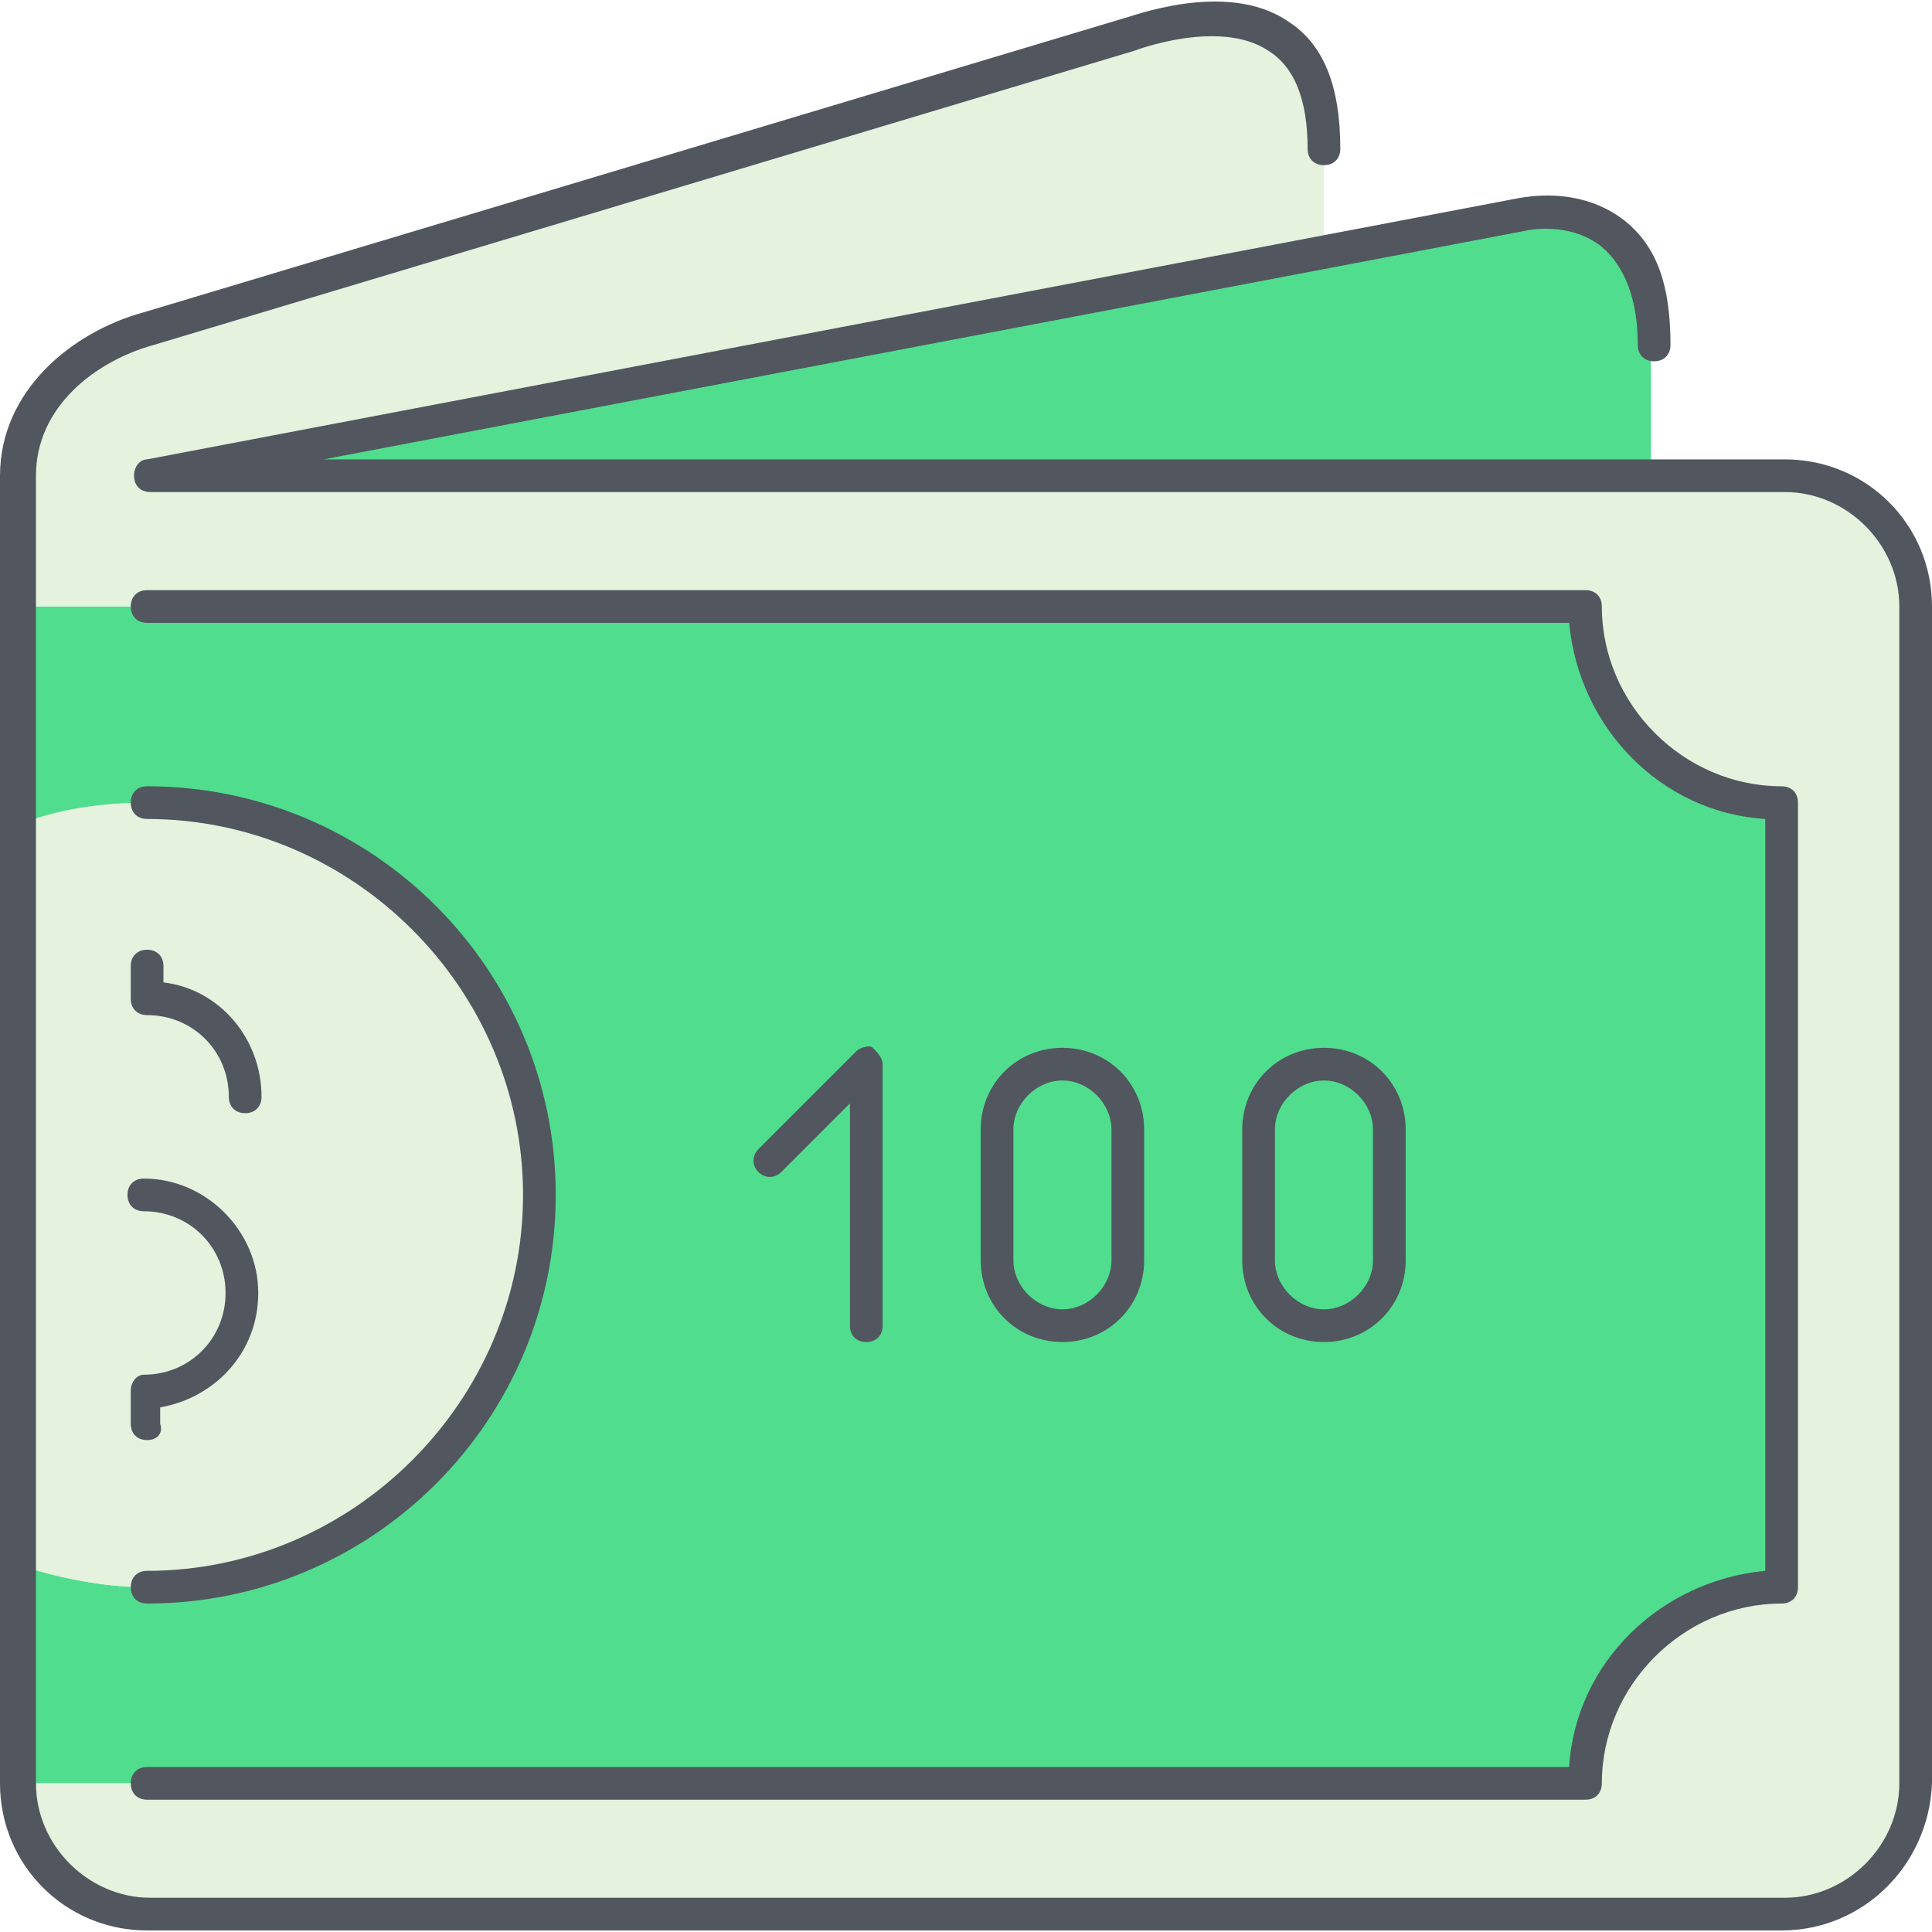
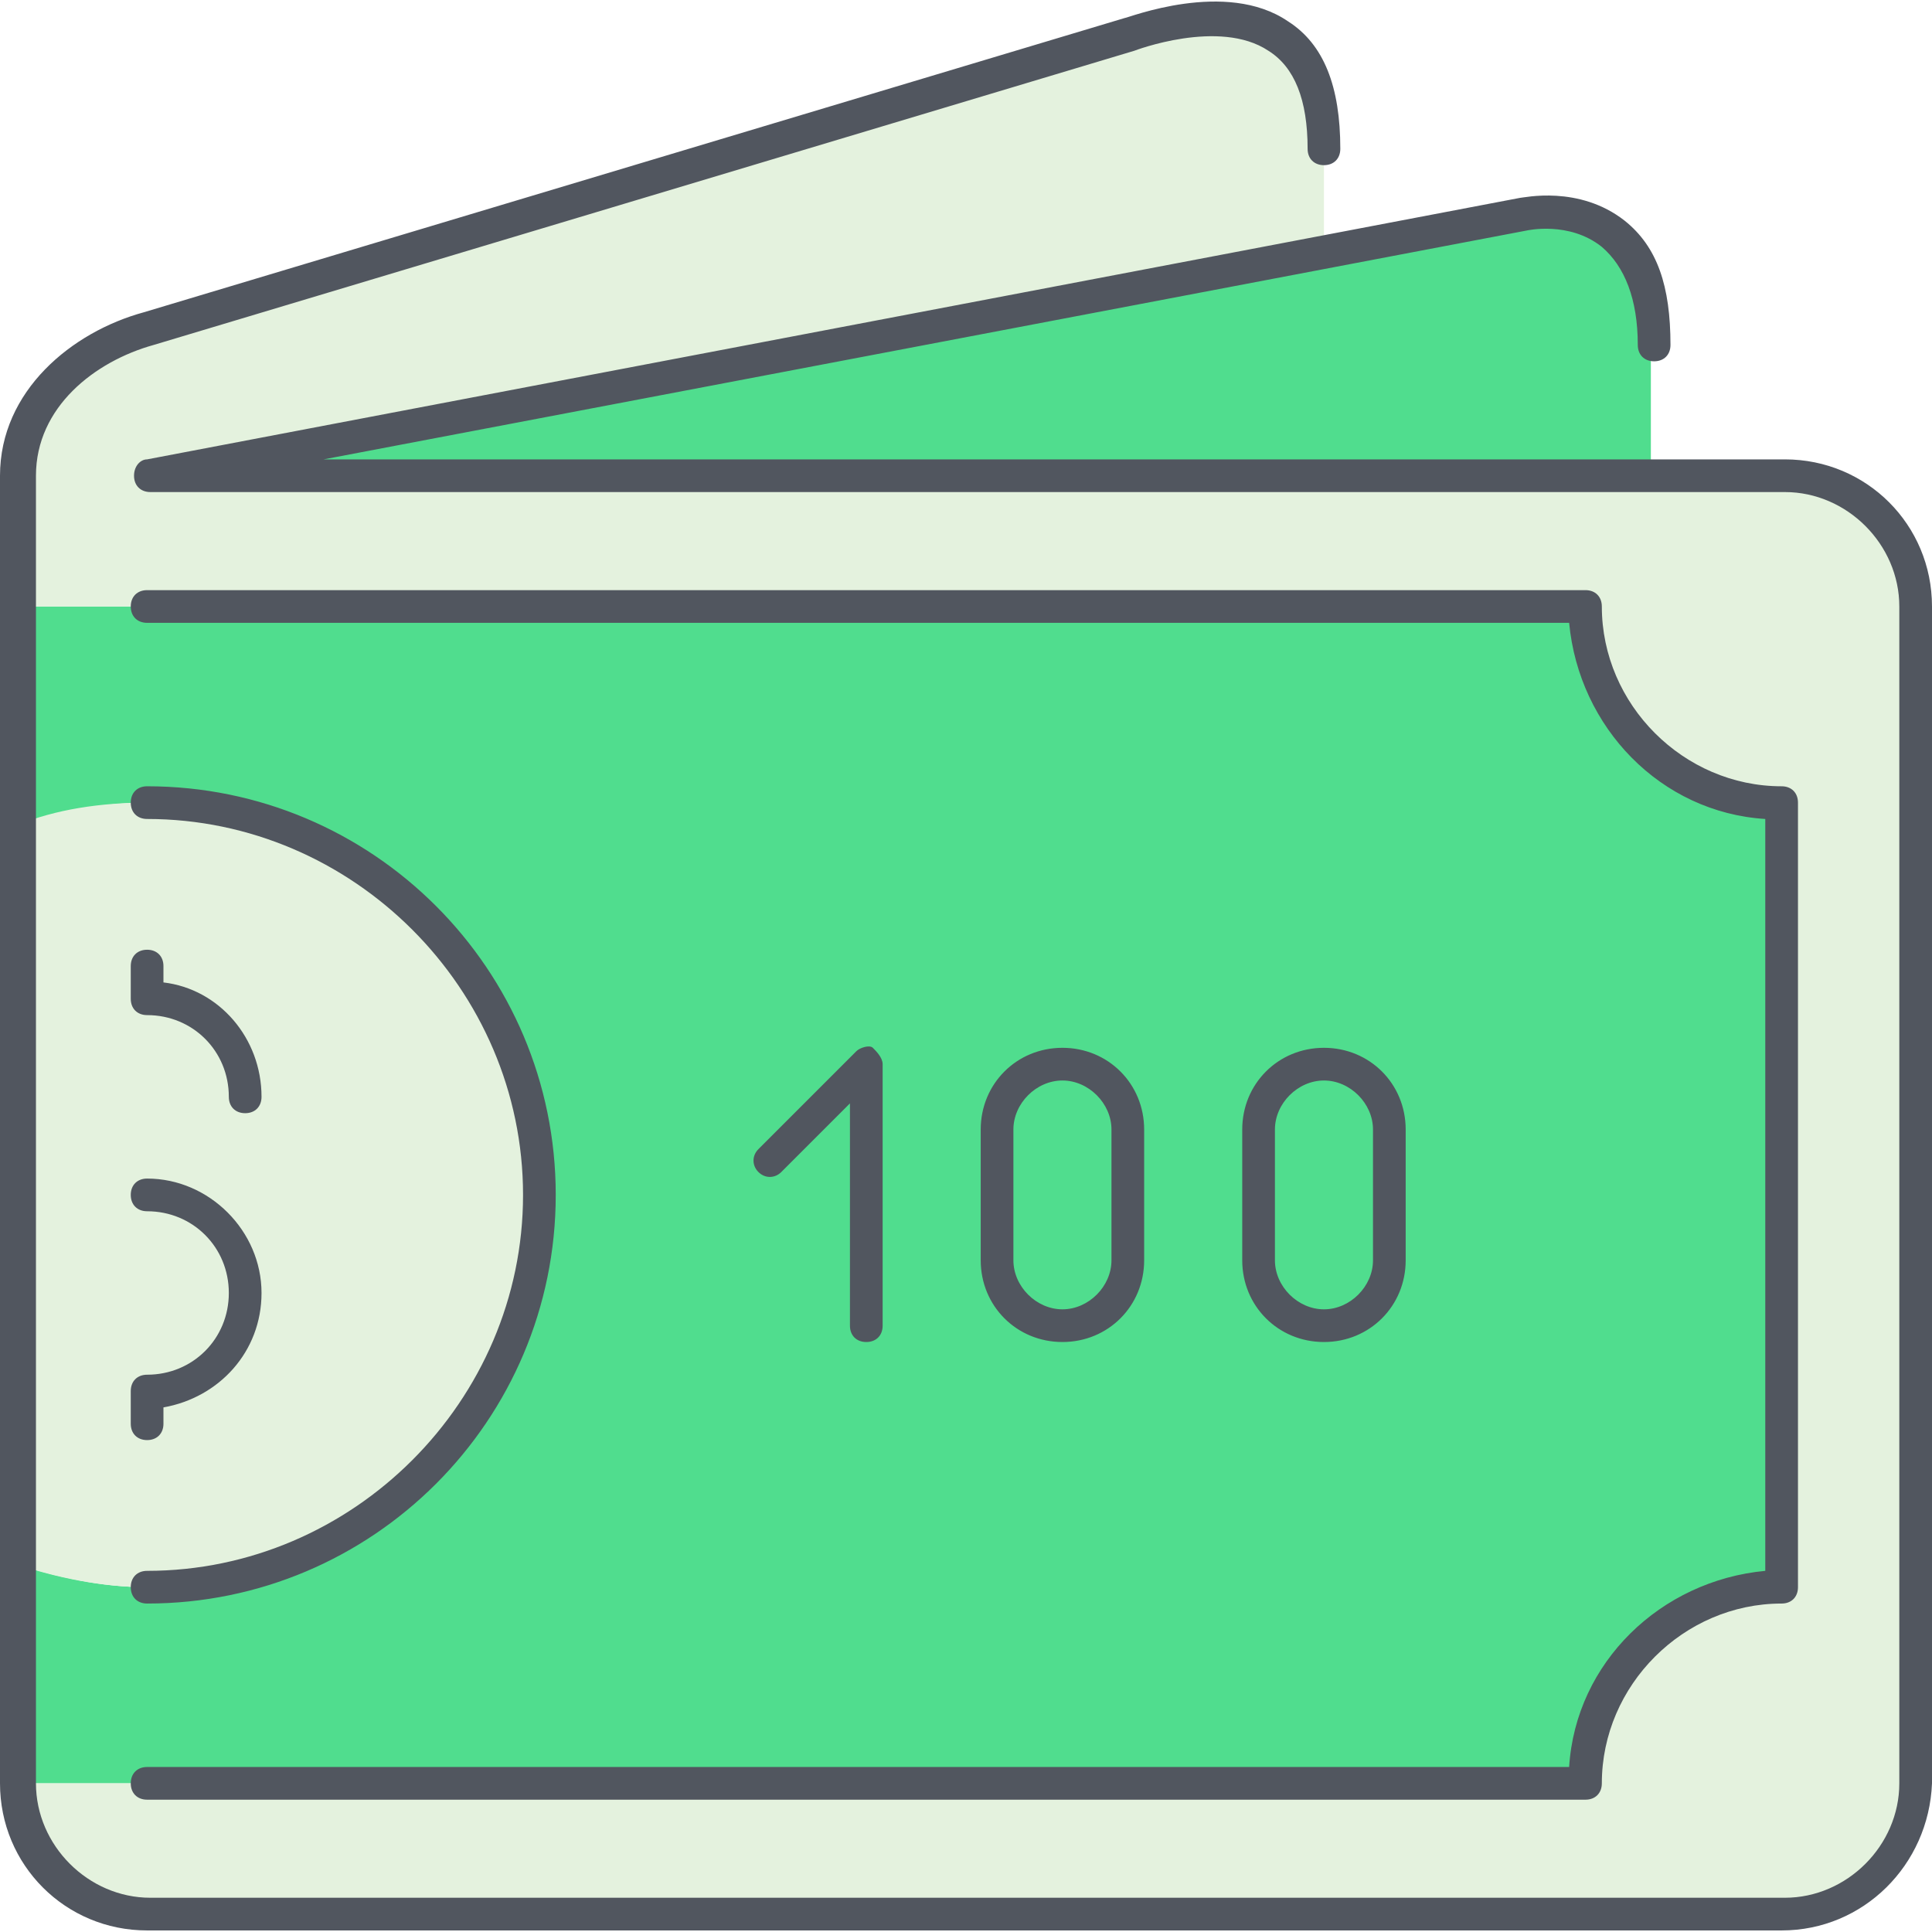
<svg xmlns="http://www.w3.org/2000/svg" height="800px" width="800px" version="1.1" id="Layer_1" viewBox="0 0 504.32 504.32" xml:space="preserve">
  <g transform="translate(1 1)">
    <path style="fill:#50DD8E;" d="M429.933,89.048v34.133H37.4l307.2-58.88l51.2-9.387C395.8,54.914,429.933,47.234,429.933,89.048z    M464.067,208.514v204.8c-28.16,0-51.2,23.04-51.2,51.2H3.267v-57.173c11.093,3.413,22.187,5.973,34.133,5.973   c56.32,0,102.4-46.08,102.4-102.4s-46.08-102.4-102.4-102.4c-11.947,0-23.893,2.56-34.133,5.973v-57.173h409.6   C412.867,185.474,435.907,208.514,464.067,208.514z" />
    <path style="fill:#E4F2DE;" d="M498.2,157.314v307.2c0,18.773-15.36,34.133-34.133,34.133H37.4   c-18.773,0-34.133-15.36-34.133-34.133h409.6c0-28.16,23.04-51.2,51.2-51.2v-204.8c-28.16,0-51.2-23.04-51.2-51.2H3.267v-34.133   c0-18.773,16.213-33.28,34.133-38.4l256-76.8c0,0,51.2-20.48,51.2,29.867v25.6v0.853l-307.2,58.88h392.533h34.133   C482.84,123.181,498.2,138.541,498.2,157.314z M37.4,208.514c56.32,0,102.4,46.08,102.4,102.4s-46.08,102.4-102.4,102.4   c-11.947,0-23.893-2.56-34.133-5.973V214.487C13.507,210.221,25.453,208.514,37.4,208.514z" />
  </g>
-   <path style="fill:#51565F;" d="M465.067,503.914H38.4c-21.333,0-38.4-17.067-38.4-38.4V124.181  c0-22.187,18.773-37.547,37.547-42.667l256-76.8c0.853,0,26.453-10.24,42.667,0.853c9.387,5.973,13.653,17.067,13.653,33.28  c0,2.56-1.707,4.267-4.267,4.267s-4.267-1.707-4.267-4.267c0-12.8-3.413-21.333-10.24-25.6c-12.8-8.533-34.987,0-34.987,0l-256,76.8  c-15.36,4.267-30.72,16.213-30.72,34.133v341.333c0,16.213,13.653,29.867,29.867,29.867H465.92  c16.213,0,29.867-13.653,29.867-29.867v-307.2c0-16.213-13.653-29.867-29.867-29.867H39.253c-2.56,0-4.267-1.707-4.267-4.267  c0-2.56,1.707-4.267,3.413-4.267l358.4-68.267c0.853,0,15.36-3.413,27.307,5.973c8.533,6.827,11.947,17.067,11.947,32.427  c0,2.56-1.707,4.267-4.267,4.267s-4.267-1.707-4.267-4.267c0-11.947-3.413-20.48-9.387-25.6c-8.533-6.827-19.627-4.267-19.627-4.267  L84.48,119.914h381.44c21.333,0,38.4,17.067,38.4,38.4v307.2C503.467,486.848,486.4,503.914,465.067,503.914z M413.867,469.781H38.4  c-2.56,0-4.267-1.707-4.267-4.267c0-2.56,1.707-4.267,4.267-4.267h371.2c1.707-27.307,23.893-48.64,51.2-51.2V213.781  c-27.307-1.707-48.64-23.893-51.2-51.2H38.4c-2.56,0-4.267-1.707-4.267-4.267c0-2.56,1.707-4.267,4.267-4.267h375.467  c2.56,0,4.267,1.707,4.267,4.267c0,25.6,21.333,46.933,46.933,46.933c2.56,0,4.267,1.707,4.267,4.267v204.8  c0,2.56-1.707,4.267-4.267,4.267c-25.6,0-46.933,21.333-46.933,46.933C418.133,468.074,416.427,469.781,413.867,469.781z   M38.4,418.581c-2.56,0-4.267-1.707-4.267-4.267s1.707-4.267,4.267-4.267c53.76,0,98.133-44.373,98.133-98.133  S92.16,213.781,38.4,213.781c-2.56,0-4.267-1.707-4.267-4.267c0-2.56,1.707-4.267,4.267-4.267  c58.88,0,106.667,47.787,106.667,106.667S97.28,418.581,38.4,418.581z M38.4,375.914c-2.56,0-4.267-1.707-4.267-4.267v-8.533  c0-2.56,1.707-4.267,3.413-4.267c11.947,0,21.333-9.387,21.333-21.333c0-11.947-9.387-21.333-21.333-21.333  c-2.56,0-4.267-1.707-4.267-4.267c0-2.56,1.707-4.267,4.267-4.267c16.213,0,29.867,13.653,29.867,29.867  c0,15.36-11.093,27.307-25.6,29.867v4.267C42.667,374.207,40.96,375.914,38.4,375.914z M345.6,350.314  c-11.947,0-21.333-9.387-21.333-21.333v-34.133c0-11.947,9.387-21.333,21.333-21.333c11.947,0,21.333,9.387,21.333,21.333v34.133  C366.933,340.927,357.547,350.314,345.6,350.314z M345.6,282.048c-6.827,0-12.8,5.973-12.8,12.8v34.133  c0,6.827,5.973,12.8,12.8,12.8s12.8-5.973,12.8-12.8v-34.133C358.4,288.021,352.427,282.048,345.6,282.048z M277.333,350.314  c-11.947,0-21.333-9.387-21.333-21.333v-34.133c0-11.947,9.387-21.333,21.333-21.333s21.333,9.387,21.333,21.333v34.133  C298.667,340.927,289.28,350.314,277.333,350.314z M277.333,282.048c-6.827,0-12.8,5.973-12.8,12.8v34.133  c0,6.827,5.973,12.8,12.8,12.8s12.8-5.973,12.8-12.8v-34.133C290.133,288.021,284.16,282.048,277.333,282.048z M226.133,350.314  c-2.56,0-4.267-1.707-4.267-4.267v-58.027l-17.92,17.92c-1.707,1.707-4.267,1.707-5.973,0c-1.707-1.707-1.707-4.267,0-5.973  l25.6-25.6c0.853-0.853,3.413-1.707,4.267-0.853c0.853,0.853,2.56,2.56,2.56,4.267v68.267  C230.4,348.607,228.693,350.314,226.133,350.314z M64,290.581c-2.56,0-4.267-1.707-4.267-4.267c0-11.947-9.387-21.333-21.333-21.333  c-2.56,0-4.267-1.707-4.267-4.267v-8.533c0-2.56,1.707-4.267,4.267-4.267s4.267,1.707,4.267,4.267v4.267  c14.507,1.707,25.6,14.507,25.6,29.867C68.267,288.874,66.56,290.581,64,290.581z" />
+   <path style="fill:#51565F;" d="M465.067,503.914H38.4c-21.333,0-38.4-17.067-38.4-38.4V124.181  c0-22.187,18.773-37.547,37.547-42.667l256-76.8c0.853,0,26.453-10.24,42.667,0.853c9.387,5.973,13.653,17.067,13.653,33.28  c0,2.56-1.707,4.267-4.267,4.267s-4.267-1.707-4.267-4.267c0-12.8-3.413-21.333-10.24-25.6c-12.8-8.533-34.987,0-34.987,0l-256,76.8  c-15.36,4.267-30.72,16.213-30.72,34.133v341.333c0,16.213,13.653,29.867,29.867,29.867H465.92  c16.213,0,29.867-13.653,29.867-29.867v-307.2c0-16.213-13.653-29.867-29.867-29.867H39.253c-2.56,0-4.267-1.707-4.267-4.267  c0-2.56,1.707-4.267,3.413-4.267l358.4-68.267c0.853,0,15.36-3.413,27.307,5.973c8.533,6.827,11.947,17.067,11.947,32.427  c0,2.56-1.707,4.267-4.267,4.267s-4.267-1.707-4.267-4.267c0-11.947-3.413-20.48-9.387-25.6c-8.533-6.827-19.627-4.267-19.627-4.267  L84.48,119.914h381.44c21.333,0,38.4,17.067,38.4,38.4v307.2C503.467,486.848,486.4,503.914,465.067,503.914z M413.867,469.781H38.4  c-2.56,0-4.267-1.707-4.267-4.267c0-2.56,1.707-4.267,4.267-4.267h371.2c1.707-27.307,23.893-48.64,51.2-51.2V213.781  c-27.307-1.707-48.64-23.893-51.2-51.2H38.4c-2.56,0-4.267-1.707-4.267-4.267c0-2.56,1.707-4.267,4.267-4.267h375.467  c2.56,0,4.267,1.707,4.267,4.267c0,25.6,21.333,46.933,46.933,46.933c2.56,0,4.267,1.707,4.267,4.267v204.8  c0,2.56-1.707,4.267-4.267,4.267c-25.6,0-46.933,21.333-46.933,46.933C418.133,468.074,416.427,469.781,413.867,469.781z   M38.4,418.581c-2.56,0-4.267-1.707-4.267-4.267s1.707-4.267,4.267-4.267c53.76,0,98.133-44.373,98.133-98.133  S92.16,213.781,38.4,213.781c-2.56,0-4.267-1.707-4.267-4.267c0-2.56,1.707-4.267,4.267-4.267  c58.88,0,106.667,47.787,106.667,106.667S97.28,418.581,38.4,418.581z M38.4,375.914c-2.56,0-4.267-1.707-4.267-4.267v-8.533  c0-2.56,1.707-4.267,4.267-4.267c11.947,0,21.333-9.387,21.333-21.333c0-11.947-9.387-21.333-21.333-21.333  c-2.56,0-4.267-1.707-4.267-4.267c0-2.56,1.707-4.267,4.267-4.267c16.213,0,29.867,13.653,29.867,29.867  c0,15.36-11.093,27.307-25.6,29.867v4.267C42.667,374.207,40.96,375.914,38.4,375.914z M345.6,350.314  c-11.947,0-21.333-9.387-21.333-21.333v-34.133c0-11.947,9.387-21.333,21.333-21.333c11.947,0,21.333,9.387,21.333,21.333v34.133  C366.933,340.927,357.547,350.314,345.6,350.314z M345.6,282.048c-6.827,0-12.8,5.973-12.8,12.8v34.133  c0,6.827,5.973,12.8,12.8,12.8s12.8-5.973,12.8-12.8v-34.133C358.4,288.021,352.427,282.048,345.6,282.048z M277.333,350.314  c-11.947,0-21.333-9.387-21.333-21.333v-34.133c0-11.947,9.387-21.333,21.333-21.333s21.333,9.387,21.333,21.333v34.133  C298.667,340.927,289.28,350.314,277.333,350.314z M277.333,282.048c-6.827,0-12.8,5.973-12.8,12.8v34.133  c0,6.827,5.973,12.8,12.8,12.8s12.8-5.973,12.8-12.8v-34.133C290.133,288.021,284.16,282.048,277.333,282.048z M226.133,350.314  c-2.56,0-4.267-1.707-4.267-4.267v-58.027l-17.92,17.92c-1.707,1.707-4.267,1.707-5.973,0c-1.707-1.707-1.707-4.267,0-5.973  l25.6-25.6c0.853-0.853,3.413-1.707,4.267-0.853c0.853,0.853,2.56,2.56,2.56,4.267v68.267  C230.4,348.607,228.693,350.314,226.133,350.314z M64,290.581c-2.56,0-4.267-1.707-4.267-4.267c0-11.947-9.387-21.333-21.333-21.333  c-2.56,0-4.267-1.707-4.267-4.267v-8.533c0-2.56,1.707-4.267,4.267-4.267s4.267,1.707,4.267,4.267v4.267  c14.507,1.707,25.6,14.507,25.6,29.867C68.267,288.874,66.56,290.581,64,290.581z" />
</svg>
